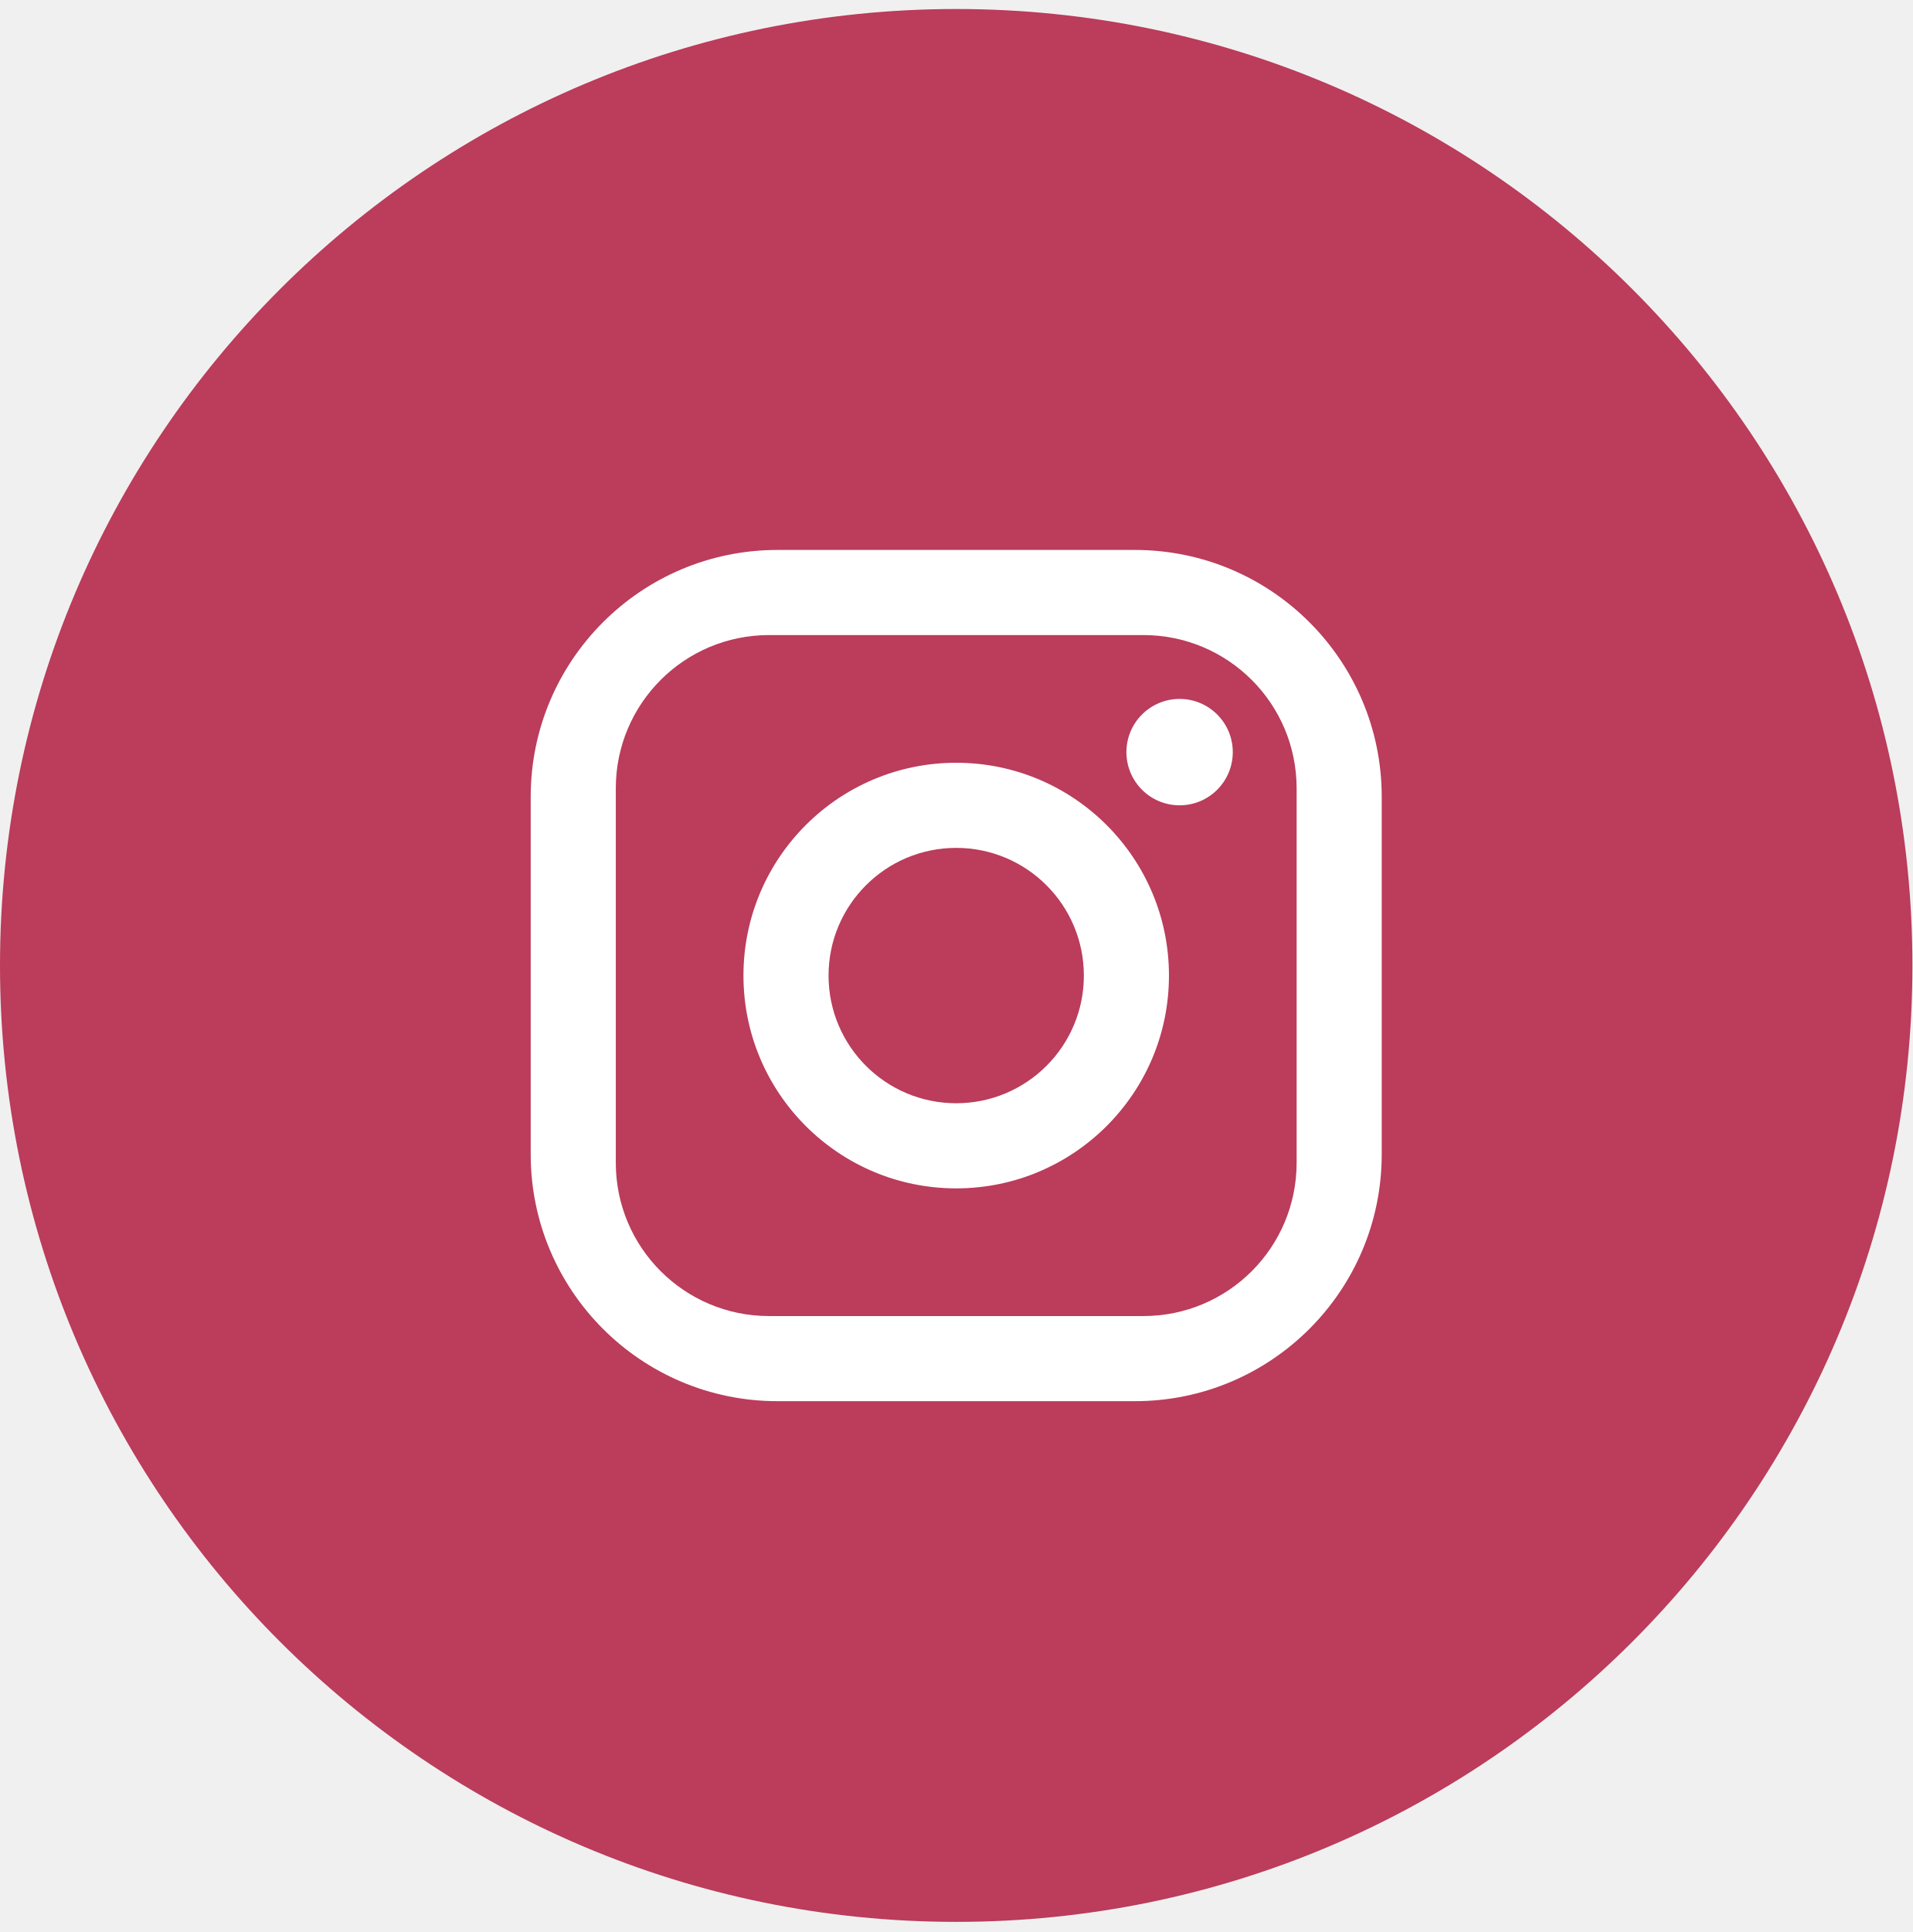
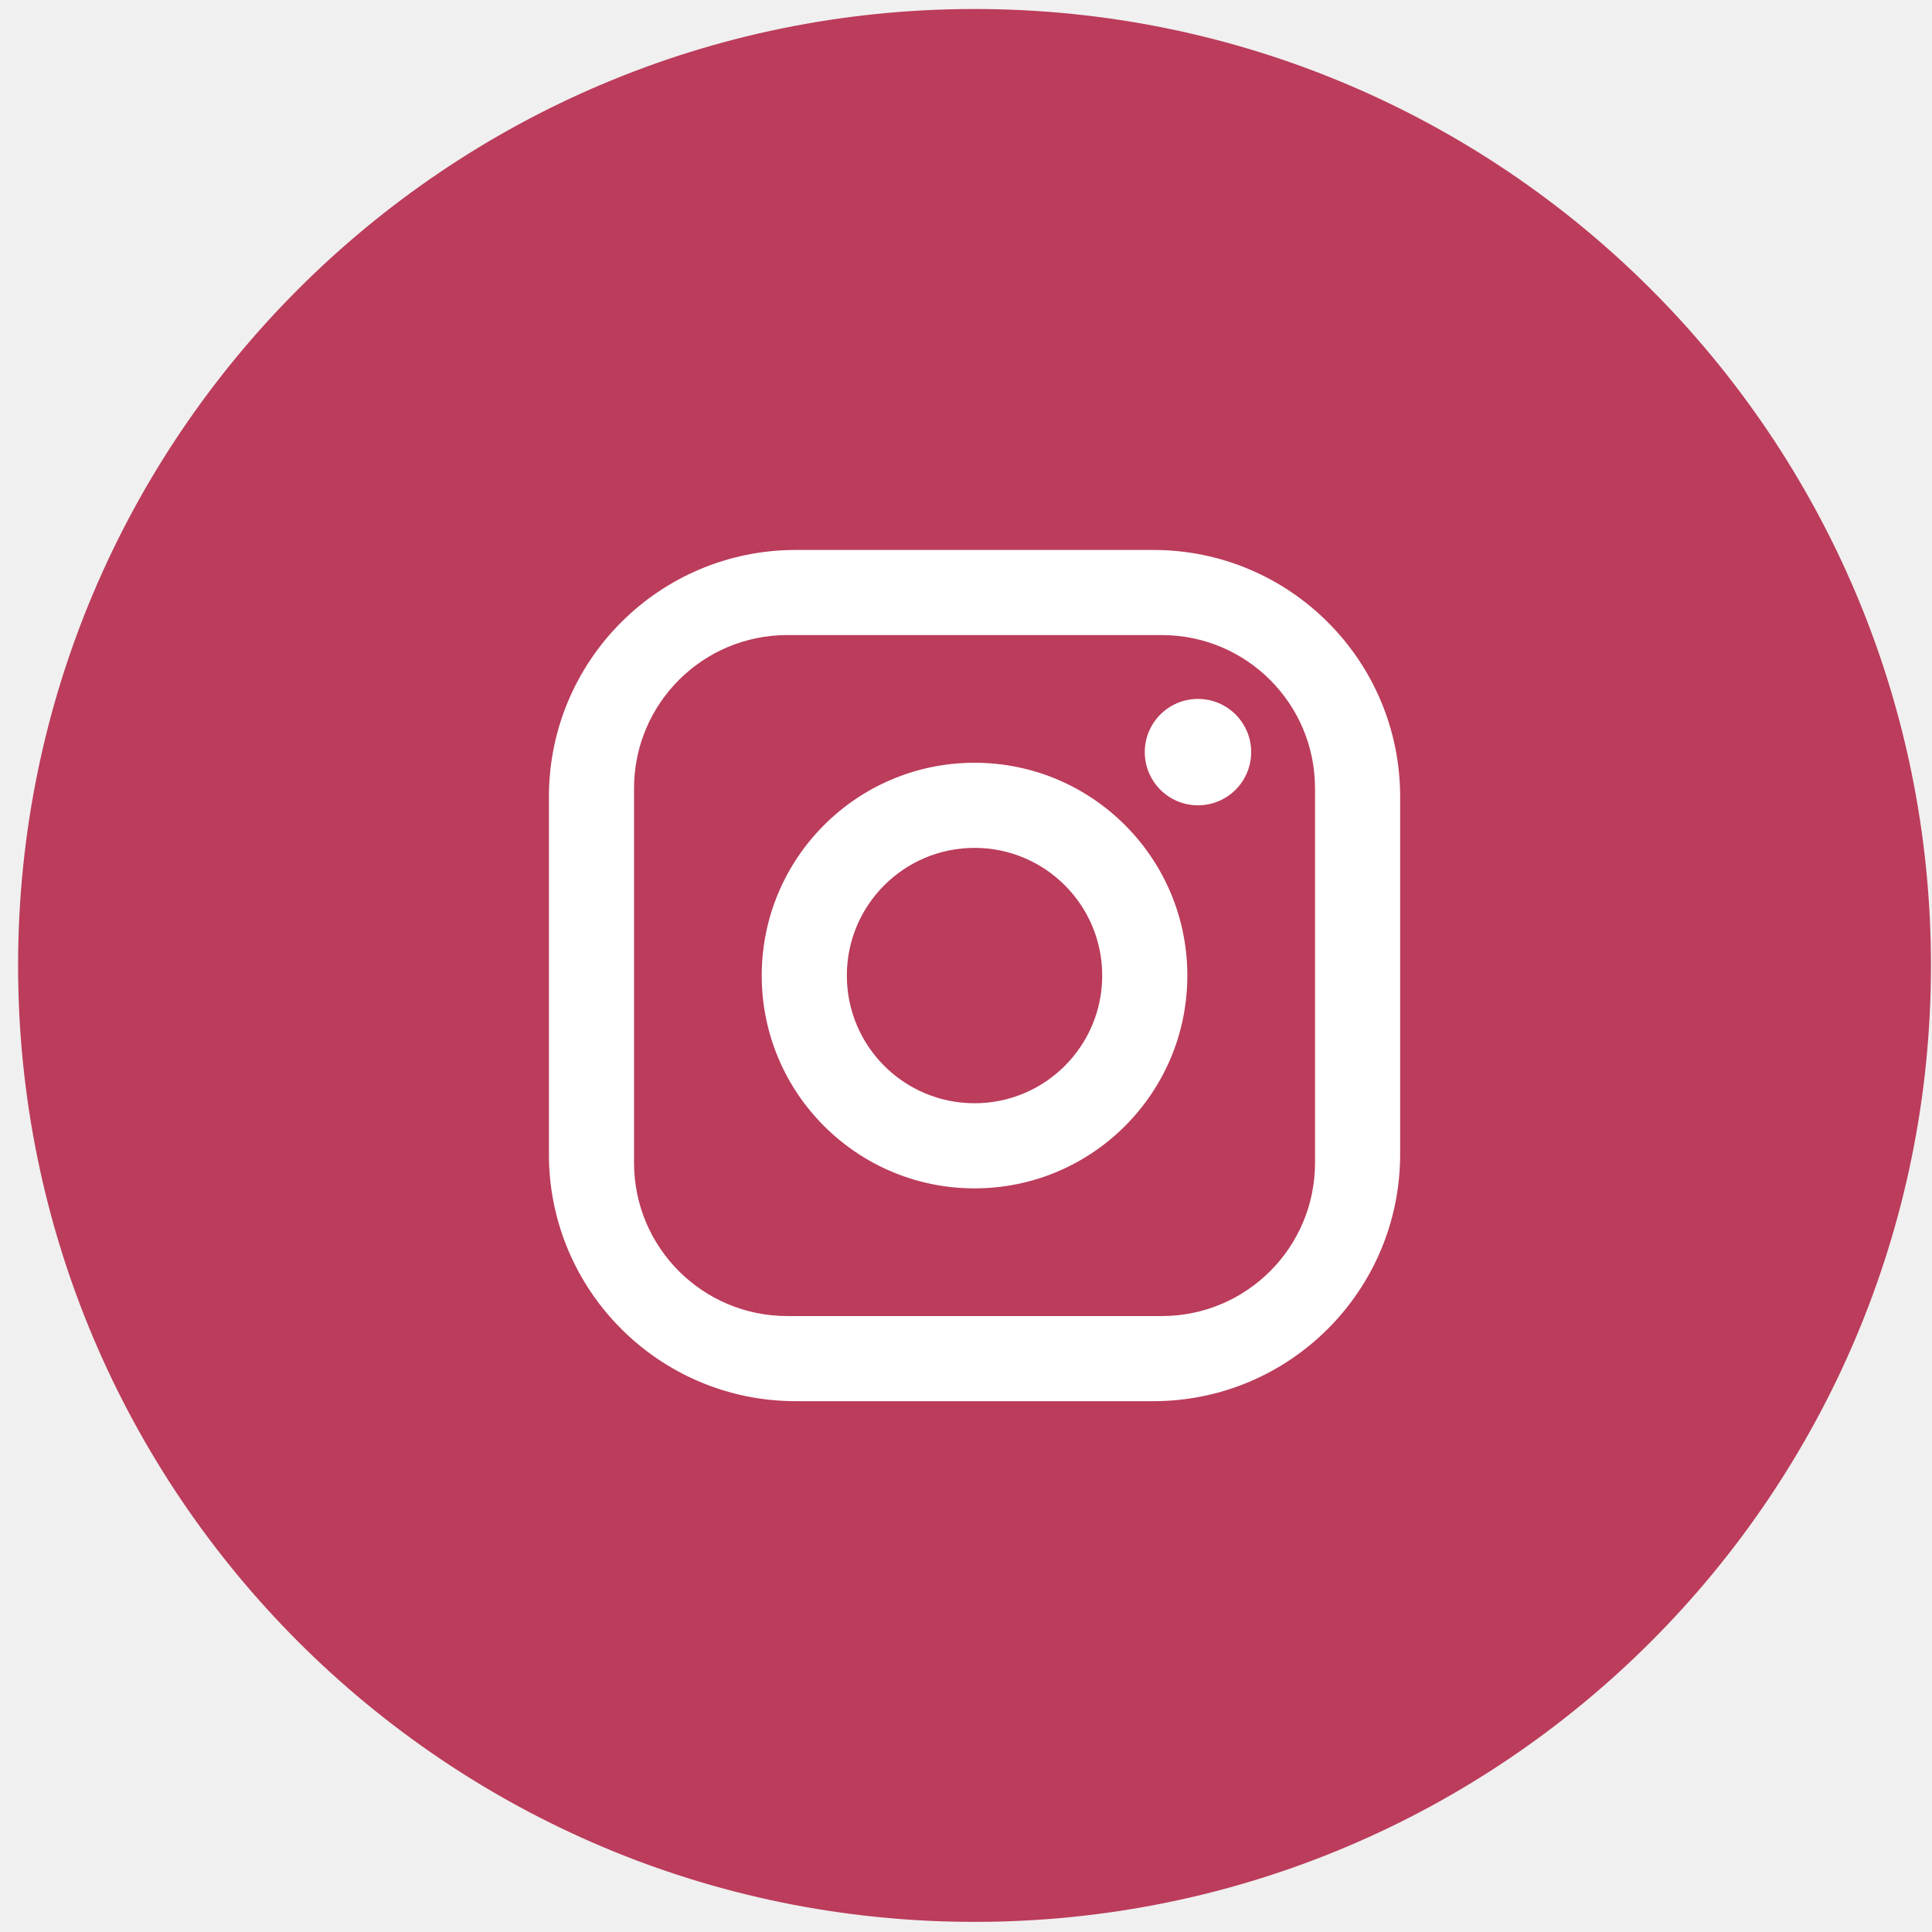
- <svg xmlns="http://www.w3.org/2000/svg" width="100%" height="100%" viewBox="0 0 100 101" version="1.1" xml:space="preserve" style="fill-rule:evenodd;clip-rule:evenodd;stroke-linejoin:round;stroke-miterlimit:2;">
-   <rect id="insta_social" x="0" y="0.471" width="100" height="100" style="fill:none;" />
-   <circle cx="50" cy="50.471" r="50" style="fill:#bb3c5b;" />
-   <path id="instagram" d="M40.655,28.75l18.69,0c7.127,0 12.905,5.778 12.905,12.905l0,18.69c0,7.127 -5.778,12.905 -12.905,12.905l-18.69,0c-7.127,0 -12.905,-5.778 -12.905,-12.905l0,-18.69c0,-7.127 5.778,-12.905 12.905,-12.905Zm-0.445,4.45c-4.424,0 -8.01,3.586 -8.01,8.01l0,19.58c0,4.424 3.586,8.01 8.01,8.01l19.58,0c4.424,0 8.01,-3.586 8.01,-8.01l0,-19.58c0,-4.424 -3.586,-8.01 -8.01,-8.01l-19.58,0Zm21.471,3.338c1.536,0 2.781,1.245 2.781,2.781c0,1.536 -1.245,2.781 -2.781,2.781c-1.536,0 -2.781,-1.245 -2.781,-2.781c0,-1.536 1.245,-2.781 2.781,-2.781Zm-11.681,3.337c6.144,0 11.125,4.981 11.125,11.125c0,6.144 -4.981,11.125 -11.125,11.125c-6.144,0 -11.125,-4.981 -11.125,-11.125c0,-6.144 4.981,-11.125 11.125,-11.125Zm0,4.45c-3.687,0 -6.675,2.989 -6.675,6.675c0,3.687 2.988,6.675 6.675,6.675c3.687,0 6.675,-2.988 6.675,-6.675c0,-3.686 -2.988,-6.675 -6.675,-6.675Z" style="fill:#fff;fill-rule:nonzero;" />
+ <svg xmlns="http://www.w3.org/2000/svg" width="100%" height="100%" viewBox="0 0 101 101" version="1.1" xml:space="preserve" style="fill-rule:evenodd;clip-rule:evenodd;stroke-linejoin:round;stroke-miterlimit:2;">
+   <rect id="insta_social" x="0.946" y="0.471" width="100" height="100" style="fill:none;" />
+   <circle cx="50.946" cy="50.471" r="50" style="fill:#bb3c5b;" />
+   <path id="instagram" d="M41.601,28.75l18.69,0c7.127,0 12.905,5.778 12.905,12.905l0,18.69c0,7.127 -5.778,12.905 -12.905,12.905l-18.69,0c-7.127,0 -12.905,-5.778 -12.905,-12.905l0,-18.69c0,-7.127 5.778,-12.905 12.905,-12.905Zm-0.445,4.45c-4.424,0 -8.01,3.586 -8.01,8.01l0,19.58c0,4.424 3.586,8.01 8.01,8.01l19.58,0c4.424,0 8.01,-3.586 8.01,-8.01l0,-19.58c0,-4.424 -3.586,-8.01 -8.01,-8.01l-19.58,0Zm21.471,3.338c1.536,0 2.781,1.245 2.781,2.781c0,1.536 -1.245,2.781 -2.781,2.781c-1.536,0 -2.781,-1.245 -2.781,-2.781c0,-1.536 1.245,-2.781 2.781,-2.781Zm-11.681,3.337c6.144,0 11.125,4.981 11.125,11.125c0,6.144 -4.981,11.125 -11.125,11.125c-6.144,0 -11.125,-4.981 -11.125,-11.125c0,-6.144 4.981,-11.125 11.125,-11.125Zm0,4.45c-3.687,0 -6.675,2.989 -6.675,6.675c0,3.687 2.988,6.675 6.675,6.675c3.687,0 6.675,-2.988 6.675,-6.675c0,-3.686 -2.988,-6.675 -6.675,-6.675Z" style="fill:#fff;fill-rule:nonzero;" />
</svg>
